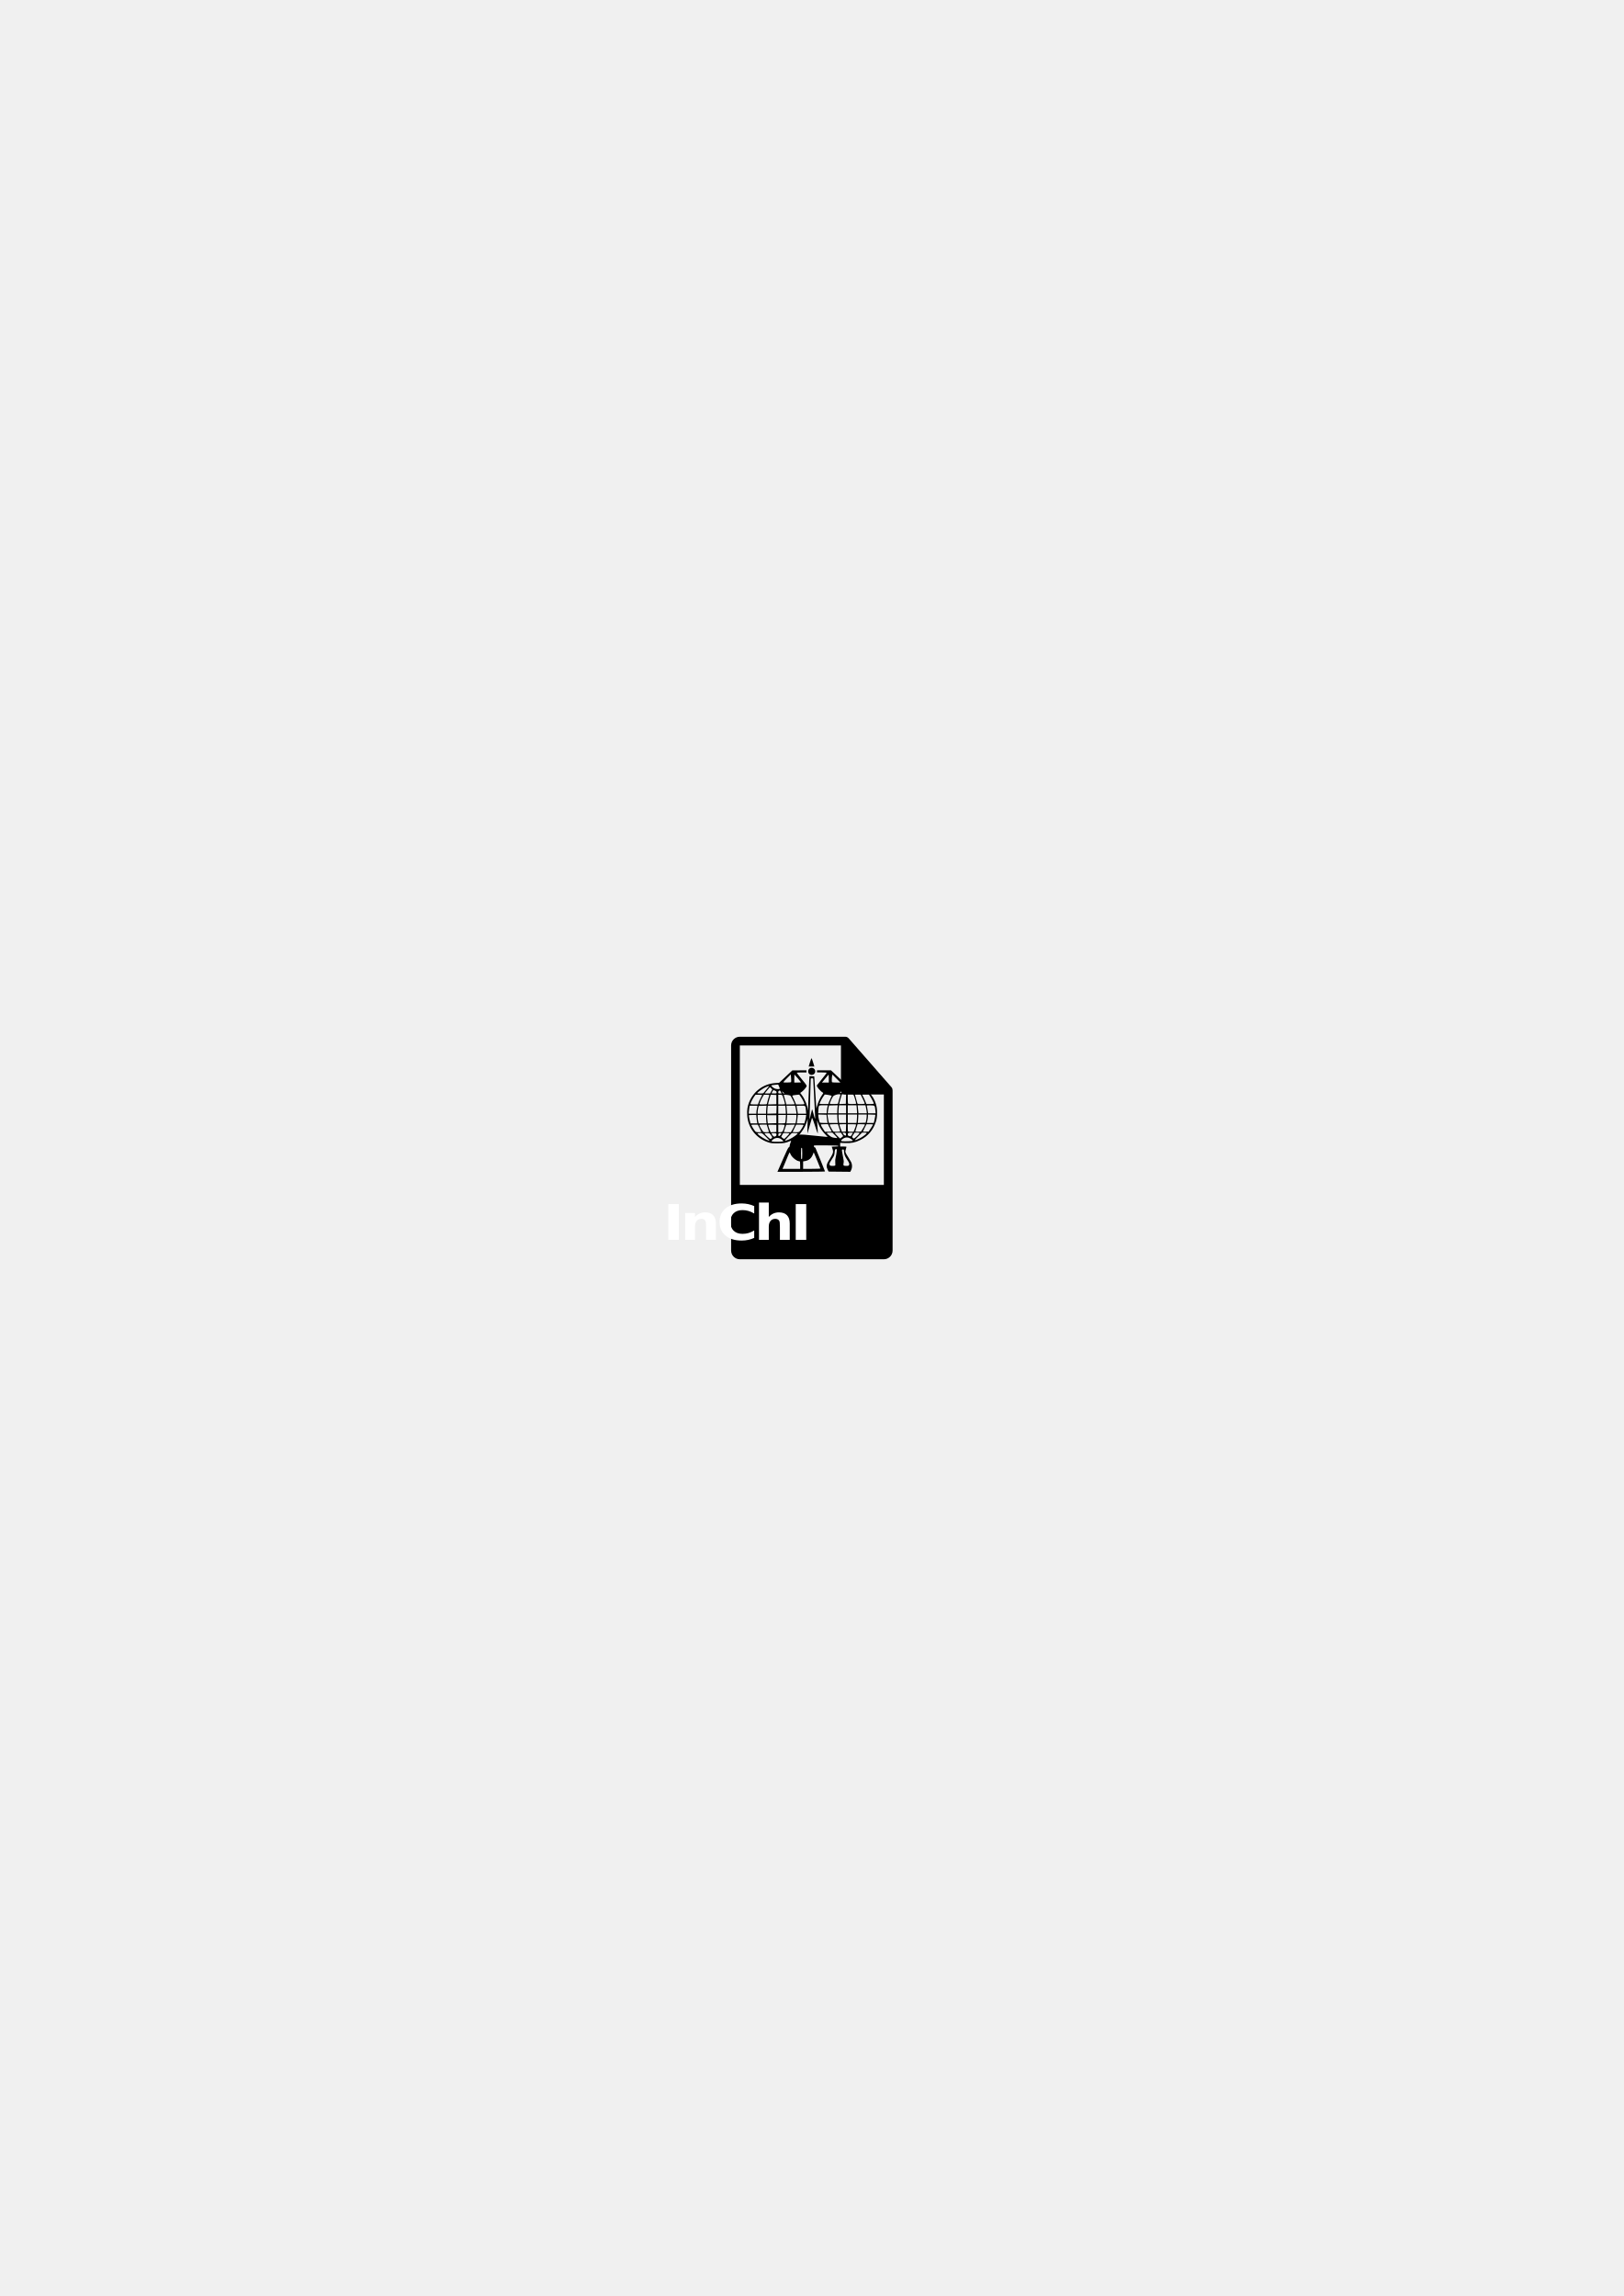
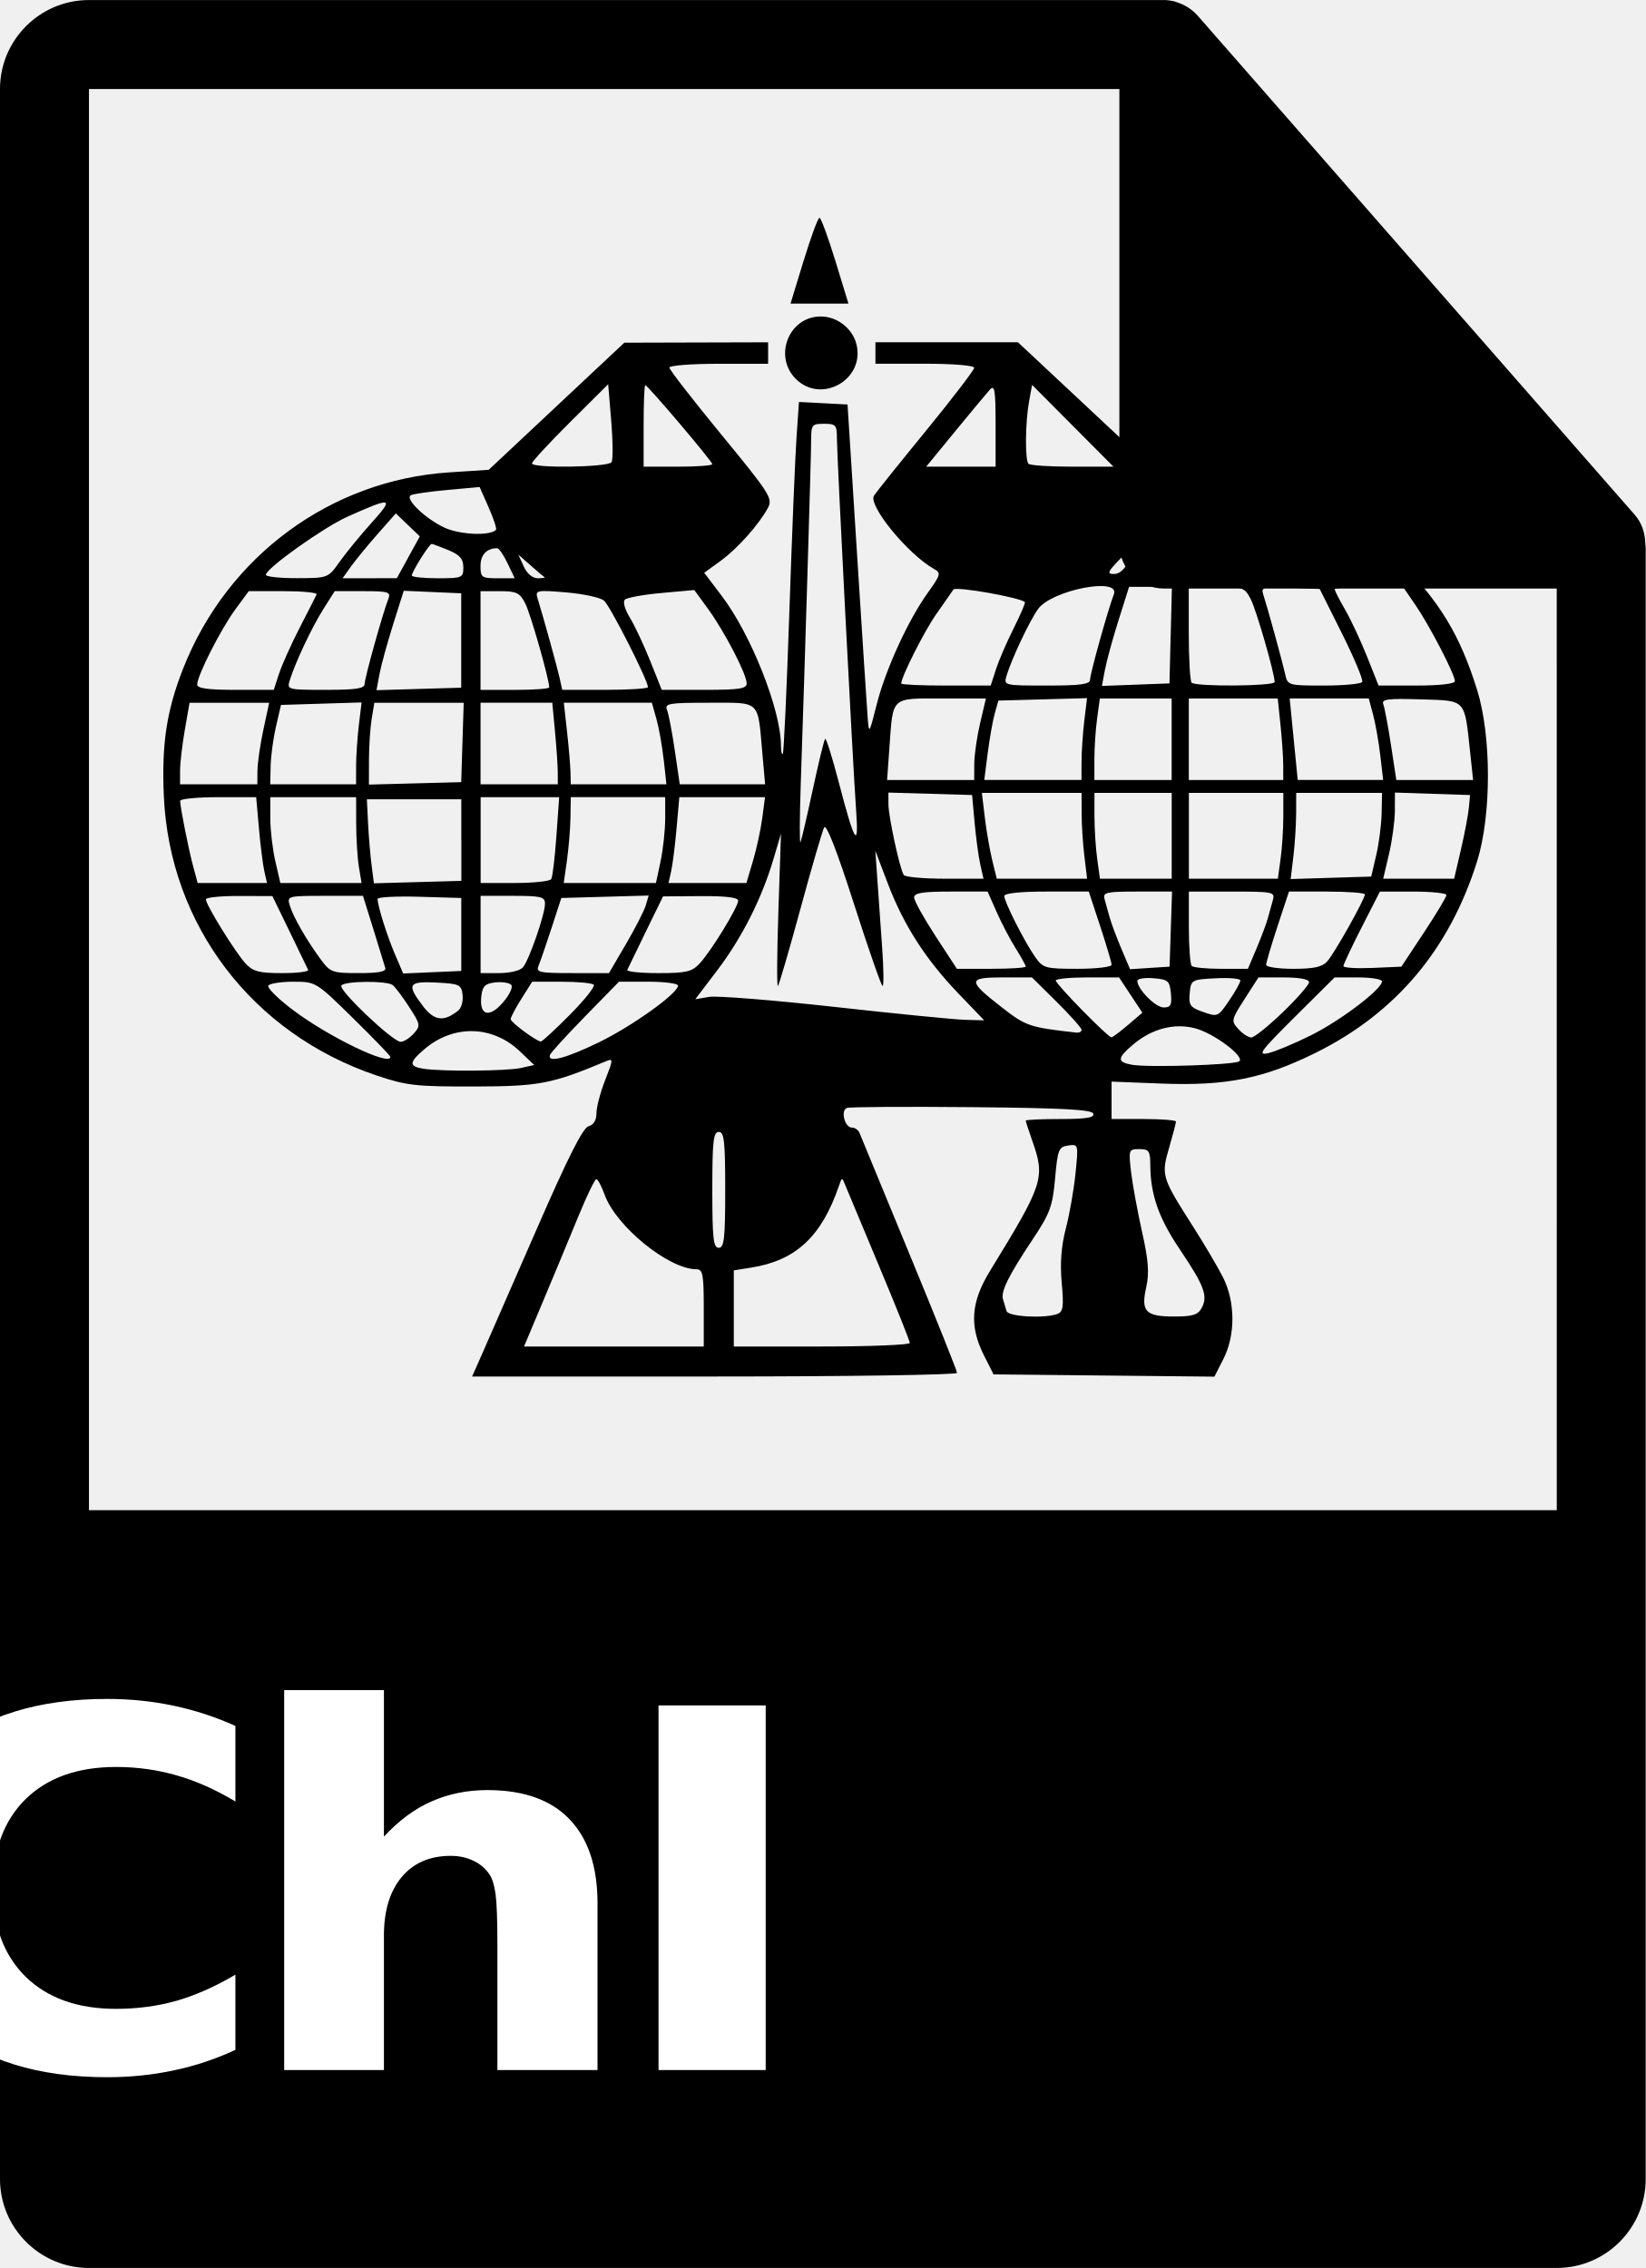
- <svg xmlns="http://www.w3.org/2000/svg" width="210mm" height="297mm" viewBox="0 0 744.094 1052.362" id="svg3788" version="1.1">
+ <svg xmlns="http://www.w3.org/2000/svg" width="20.884mm" height="28.787mm" viewBox="0 0 74 102" id="svg3788" version="1.1">
  <defs id="defs3790">
    <linearGradient id="linearGradient3329">
      <stop style="stop-color:#c3c3c3;stop-opacity:1;" offset="0" id="stop3331" />
      <stop style="stop-color:#191919;stop-opacity:1;" offset="1" id="stop3333" />
    </linearGradient>
    <linearGradient id="linearGradient8385">
      <stop style="stop-color:#000000;stop-opacity:1;" offset="0" id="stop8387" />
      <stop style="stop-color:#ffffff;stop-opacity:1;" offset="1" id="stop8389" />
    </linearGradient>
  </defs>
-   <g id="layer1">
+   <g id="layer1" transform="translate(-335.0472,-475.1811)">
    <g transform="translate(129.8622,314.0614)" id="g4871">
      <path style="fill:#000000" d="m 226.904,221.919 c 0.27,-0.61 1.369,-3.123 2.441,-5.583 1.375,-3.154 2.054,-4.501 2.305,-4.566 0.228,-0.06 0.355,-0.27 0.355,-0.586 0,-0.271 0.177,-0.941 0.392,-1.489 0.364,-0.924 0.368,-0.985 0.048,-0.852 -2.469,1.031 -3,1.133 -5.942,1.14 -2.626,0.006 -3.035,-0.04 -4.397,-0.5 -5.581,-1.885 -9.296,-6.768 -9.554,-12.561 -0.104,-2.338 0.124,-3.848 0.87,-5.741 1.987,-5.047 6.629,-8.469 11.963,-8.818 l 1.777,-0.116 3.048,-2.858 3.048,-2.858 3.233,-0.009 3.233,-0.009 0,0.483 0,0.483 -2.22,0 c -1.221,0 -2.22,0.077 -2.22,0.171 0,0.094 1.052,1.451 2.337,3.014 2.177,2.649 2.32,2.874 2.097,3.29 -0.405,0.756 -1.374,1.842 -2.139,2.396 l -0.729,0.528 0.79,1.042 c 1.32,1.74 2.662,5.135 2.662,6.732 0,0.25 0.037,0.417 0.082,0.372 0.045,-0.045 0.177,-2.904 0.294,-6.354 0.116,-3.449 0.262,-6.992 0.322,-7.873 l 0.111,-1.601 1.092,0.057 1.092,0.057 0.423,6.659 c 0.233,3.663 0.45,7.007 0.483,7.431 0.058,0.746 0.071,0.727 0.4,-0.579 0.399,-1.582 1.415,-3.806 2.304,-5.045 0.579,-0.807 0.601,-0.889 0.283,-1.067 -1.174,-0.657 -2.977,-2.857 -2.704,-3.299 0.081,-0.132 1.128,-1.438 2.327,-2.904 1.198,-1.466 2.179,-2.747 2.179,-2.847 0,-0.104 -0.954,-0.183 -2.22,-0.183 l -2.22,0 0,-0.483 0,-0.483 3.203,0 3.203,0 2.992,2.799 2.992,2.799 1.478,0.003 c 2.132,0.005 3.924,0.442 6.014,1.466 1.559,0.764 2.094,1.162 3.575,2.658 1.915,1.934 2.821,3.423 3.597,5.909 0.649,2.08 0.649,5.645 -3.8e-4,7.714 -1.246,3.966 -3.66,6.828 -7.268,8.614 -2.331,1.154 -4.018,1.491 -6.9,1.38 l -2.268,-0.088 0,0.841 0,0.841 1.448,0 c 0.796,0 1.448,0.052 1.448,0.115 0,0.063 -0.139,0.595 -0.31,1.181 -0.361,1.24 -0.335,1.325 1.071,3.529 0.508,0.796 1.115,1.825 1.35,2.287 0.561,1.105 0.569,2.605 0.021,3.68 l -0.405,0.795 -4.965,-0.051 -4.965,-0.051 -0.434,-0.861 c -0.662,-1.313 -0.585,-2.389 0.269,-3.783 2.418,-3.942 2.498,-4.188 1.902,-5.876 -0.159,-0.451 -0.29,-0.853 -0.29,-0.893 0,-0.04 0.702,-0.072 1.56,-0.072 1.162,0 1.54,-0.061 1.48,-0.241 -0.061,-0.184 -1.366,-0.254 -5.466,-0.293 -2.962,-0.028 -5.489,-0.012 -5.615,0.036 -0.295,0.113 -0.099,0.884 0.226,0.884 0.136,0 0.289,0.109 0.342,0.241 0.053,0.133 1.061,2.578 2.24,5.434 1.18,2.856 2.145,5.267 2.145,5.356 0,0.09 -4.906,0.163 -10.903,0.163 l -10.903,0 0.492,-1.11 z m 9.926,-1.978 c 0,-1.525 -0.041,-1.737 -0.338,-1.739 -1.243,-0.007 -3.603,-1.925 -4.117,-3.347 -0.14,-0.388 -0.309,-0.705 -0.376,-0.705 -0.067,0 -0.433,0.76 -0.814,1.689 -0.381,0.929 -1.086,2.623 -1.565,3.764 l -0.872,2.075 4.041,0 4.041,0 0,-1.737 z m 9.265,1.576 c 0,-0.088 -0.616,-1.63 -1.369,-3.426 -0.753,-1.796 -1.439,-3.439 -1.525,-3.651 -0.155,-0.386 -0.155,-0.386 -0.288,0 -0.784,2.29 -1.935,3.366 -3.942,3.687 l -0.79,0.126 0,1.712 0,1.712 3.957,0 c 2.176,0 3.957,-0.072 3.957,-0.161 z m 6.643,-1.307 c 0.252,-0.097 0.285,-0.337 0.188,-1.399 -0.08,-0.879 -0.022,-1.647 0.185,-2.441 0.166,-0.637 0.361,-1.752 0.435,-2.478 0.133,-1.313 0.131,-1.32 -0.329,-1.255 -0.426,0.06 -0.473,0.177 -0.589,1.48 -0.111,1.247 -0.228,1.567 -0.986,2.707 -1.113,1.674 -1.461,2.374 -1.356,2.731 0.047,0.159 0.119,0.398 0.16,0.531 0.079,0.252 1.724,0.342 2.291,0.124 z m 6.486,-0.276 c 0.284,-0.531 0.106,-1.002 -0.992,-2.631 -0.944,-1.4 -1.315,-2.459 -1.323,-3.779 -0.004,-0.645 -0.058,-0.724 -0.494,-0.724 -0.476,0 -0.486,0.027 -0.372,1.013 0.064,0.557 0.286,1.769 0.492,2.692 0.291,1.301 0.334,1.864 0.191,2.503 -0.246,1.097 -0.034,1.32 1.257,1.32 0.84,0 1.07,-0.073 1.242,-0.393 z M 237.795,214.632 c 0,-2.188 -0.046,-2.606 -0.29,-2.606 -0.243,0 -0.29,0.418 -0.29,2.606 0,2.188 0.046,2.606 0.29,2.606 0.243,0 0.29,-0.418 0.29,-2.606 z m -9.168,-5.485 0.579,-0.131 -0.645,-0.615 c -1.221,-1.166 -2.965,-1.213 -4.268,-0.116 -0.726,0.611 -0.738,0.798 -0.057,0.901 0.855,0.13 3.761,0.104 4.391,-0.038 z m 32.292,-0.302 c 0.222,-0.227 -1.155,-1.253 -1.979,-1.475 -0.941,-0.253 -1.949,0.007 -2.799,0.722 -0.726,0.611 -0.737,0.794 -0.057,0.914 0.763,0.134 4.674,0.004 4.835,-0.16 z m -38.179,-0.192 c 0,-0.051 -0.754,-0.832 -1.675,-1.737 -1.674,-1.644 -1.676,-1.645 -2.691,-1.645 -0.559,0 -1.065,0.079 -1.125,0.176 -0.06,0.097 0.434,0.587 1.098,1.088 1.614,1.22 4.392,2.559 4.392,2.118 z m 9.372,-0.655 c 1.509,-0.735 3.561,-2.205 3.561,-2.551 0,-0.097 -0.597,-0.177 -1.327,-0.177 l -1.327,0 -1.52,1.555 c -0.836,0.855 -1.549,1.637 -1.584,1.737 -0.133,0.376 0.712,0.159 2.198,-0.565 z m 32.031,-0.322 c 1.33,-0.663 3.185,-2.072 3.185,-2.42 0,-0.098 -0.48,-0.178 -1.066,-0.178 l -1.066,0 -1.781,1.77 c -1.548,1.538 -1.705,1.752 -1.202,1.636 0.318,-0.074 1.187,-0.437 1.93,-0.807 z m -40.356,-0.072 c 0.318,-0.352 0.308,-0.408 -0.21,-1.206 -0.299,-0.461 -0.631,-0.901 -0.738,-0.979 -0.278,-0.202 -2.178,-0.182 -2.305,0.025 -0.13,0.211 2.314,2.53 2.667,2.53 0.139,0 0.403,-0.166 0.586,-0.369 z m 7.024,-0.848 c 0.663,-0.669 1.146,-1.277 1.072,-1.351 -0.074,-0.074 -0.727,-0.134 -1.451,-0.134 l -1.317,0 -0.485,0.768 c -0.267,0.423 -0.484,0.835 -0.482,0.917 0.002,0.14 1.133,0.979 1.354,1.005 0.056,0.007 0.645,-0.536 1.308,-1.205 z m 25.098,0.458 0.644,-0.551 -0.525,-0.793 -0.525,-0.793 -1.422,0 c -0.782,0 -1.422,0.063 -1.422,0.14 0,0.164 2.354,2.566 2.504,2.555 0.056,-0.004 0.392,-0.256 0.746,-0.558 z m 6.959,-0.571 c 0.649,-0.625 1.18,-1.233 1.18,-1.351 0,-0.133 -0.433,-0.214 -1.138,-0.214 l -1.138,0 -0.623,0.971 c -0.602,0.938 -0.612,0.985 -0.28,1.351 0.189,0.209 0.451,0.38 0.581,0.38 0.131,0 0.769,-0.512 1.418,-1.137 z m -9.05,0.793 c 0,-0.083 -0.502,-0.648 -1.115,-1.255 l -1.115,-1.104 -1.313,0 c -1.589,0 -1.593,0.141 -0.042,1.347 1.088,0.847 1.238,0.897 3.345,1.135 0.133,0.015 0.241,-0.041 0.241,-0.124 z m -28.026,-0.87 c 0.138,-0.111 0.225,-0.426 0.193,-0.7 -0.054,-0.464 -0.136,-0.503 -1.168,-0.557 -1.278,-0.067 -1.361,0.078 -0.611,1.061 0.508,0.666 0.934,0.719 1.586,0.196 z m 22.484,-0.771 c -1.469,-1.53 -2.459,-3.073 -3.171,-4.944 l -0.559,-1.468 0.094,1.351 c 0.052,0.743 0.148,2.111 0.214,3.04 0.066,0.929 0.074,1.689 0.017,1.689 -0.056,0 -0.637,-1.668 -1.291,-3.706 -0.759,-2.367 -1.242,-3.605 -1.336,-3.426 -0.082,0.154 -0.561,1.8 -1.066,3.658 -0.505,1.858 -0.961,3.421 -1.013,3.474 -0.052,0.053 -0.043,-1.467 0.021,-3.378 l 0.117,-3.474 -0.344,1.16 c -0.523,1.763 -1.413,3.525 -2.515,4.977 l -0.995,1.311 0.626,-0.106 c 0.344,-0.058 2.884,0.145 5.644,0.452 2.76,0.307 5.401,0.568 5.869,0.58 l 0.851,0.022 -1.164,-1.212 z m -20.107,-0.387 c -0.093,-0.093 -0.418,-0.14 -0.723,-0.105 -0.45,0.051 -0.566,0.169 -0.618,0.621 -0.1,0.872 0.358,0.999 0.979,0.272 0.302,-0.353 0.457,-0.692 0.361,-0.788 z m 32.301,0.686 c 0.269,-0.396 0.49,-0.791 0.49,-0.878 0,-0.087 -0.499,-0.132 -1.11,-0.1 -1.089,0.057 -1.111,0.069 -1.169,0.666 -0.05,0.515 0.024,0.638 0.483,0.805 0.787,0.287 0.774,0.292 1.307,-0.492 z m -2.635,-0.293 c -0.055,-0.573 -0.123,-0.633 -0.784,-0.687 -0.398,-0.033 -0.724,0.021 -0.724,0.119 0,0.372 0.816,1.196 1.184,1.196 0.317,0 0.374,-0.109 0.324,-0.627 z m -38.794,-1.062 c -0.036,-0.08 -0.412,-0.859 -0.836,-1.732 l -0.771,-1.587 -1.496,-0.005 c -0.823,-0.003 -1.496,0.065 -1.496,0.151 0,0.246 1.335,2.403 1.784,2.884 0.339,0.363 0.609,0.434 1.643,0.434 0.68,0 1.208,-0.065 1.171,-0.145 z m 3.466,-0.097 c -0.039,-0.133 -0.28,-0.914 -0.535,-1.737 l -0.465,-1.496 -1.711,0 c -1.685,0 -1.709,0.007 -1.58,0.434 0.157,0.519 0.748,1.55 1.383,2.413 0.439,0.596 0.524,0.627 1.721,0.627 0.916,0 1.24,-0.066 1.189,-0.241 z m 3.42,-1.496 0,-1.641 -1.882,-0.055 c -1.035,-0.03 -1.881,0.013 -1.881,0.097 0.002,0.313 0.424,1.659 0.781,2.491 l 0.37,0.863 1.306,-0.057 1.306,-0.057 0,-1.641 z m 2.776,1.475 c 0.278,-0.335 0.988,-2.388 0.988,-2.856 0,-0.314 -0.17,-0.356 -1.448,-0.356 l -1.448,0 0,1.737 0,1.737 0.845,0 c 0.477,0 0.94,-0.114 1.063,-0.262 z m 4.628,-1.041 c 0.419,-0.717 0.821,-1.501 0.892,-1.744 l 0.13,-0.441 -1.964,0.055 -1.964,0.055 -0.44,1.351 c -0.242,0.743 -0.503,1.503 -0.581,1.689 -0.128,0.306 0.012,0.338 1.511,0.338 l 1.653,0 0.762,-1.303 z m 3.315,0.869 c 0.512,-0.546 1.731,-2.535 1.731,-2.824 0,-0.144 -0.565,-0.212 -1.689,-0.204 l -1.689,0.012 -0.772,1.581 c -0.425,0.869 -0.801,1.646 -0.836,1.725 -0.035,0.08 0.591,0.145 1.392,0.145 1.261,0 1.511,-0.058 1.863,-0.434 z m 14.663,0.141 c 0,-0.055 -0.204,-0.424 -0.453,-0.82 -0.249,-0.396 -0.635,-1.133 -0.858,-1.637 l -0.404,-0.917 -1.652,0 c -1.271,0 -1.652,0.061 -1.652,0.265 0,0.146 0.433,0.927 0.961,1.737 l 0.961,1.472 1.548,0 c 0.851,0 1.548,-0.045 1.548,-0.1 z m 3.86,-0.079 c 0,-0.099 -0.231,-0.881 -0.513,-1.737 l -0.513,-1.558 -1.9,0 c -1.178,0 -1.9,0.076 -1.9,0.199 0,0.264 0.916,2.073 1.389,2.744 0.355,0.503 0.455,0.531 1.905,0.531 0.842,0 1.531,-0.081 1.531,-0.18 z m 2.662,-1.606 0.056,-1.689 -1.565,0 c -1.397,0 -1.555,0.036 -1.47,0.338 0.052,0.186 0.154,0.555 0.228,0.82 0.074,0.265 0.31,0.899 0.526,1.409 l 0.392,0.926 0.889,-0.058 0.889,-0.058 0.056,-1.689 z m 3.855,0.869 c 0.213,-0.504 0.441,-1.112 0.506,-1.351 0.065,-0.239 0.168,-0.608 0.228,-0.82 0.104,-0.368 0.017,-0.386 -1.834,-0.386 l -1.943,0 0,1.608 c 0,0.885 0.058,1.666 0.129,1.737 0.071,0.071 0.668,0.129 1.327,0.129 l 1.199,0 0.388,-0.917 z m 3.182,0.579 c 0.324,-0.364 1.69,-2.796 1.69,-3.008 0,-0.071 -0.768,-0.129 -1.707,-0.129 l -1.707,0 -0.513,1.558 c -0.282,0.857 -0.513,1.638 -0.513,1.737 0,0.099 0.551,0.18 1.225,0.18 0.923,0 1.299,-0.083 1.525,-0.338 z m 4.344,-1.292 c 0.557,-0.843 1.013,-1.603 1.013,-1.689 0,-0.086 -0.673,-0.155 -1.496,-0.155 l -1.496,9.7e-4 -0.82,1.606 c -0.451,0.883 -0.82,1.669 -0.82,1.745 0,0.076 0.586,0.113 1.303,0.082 l 1.303,-0.057 1.013,-1.533 z m -52.141,-2.761 c -0.066,-0.292 -0.175,-1.161 -0.243,-1.93 l -0.124,-1.399 -1.709,0 c -0.94,0 -1.709,0.075 -1.709,0.167 0,0.279 0.375,2.164 0.587,2.952 l 0.2,0.741 1.559,0 1.559,0 -0.12,-0.531 z m 4.252,-0.193 c -0.066,-0.398 -0.121,-1.267 -0.122,-1.93 l -0.002,-1.206 -1.93,0 -1.93,0 0,0.95 c 0,0.523 0.102,1.391 0.226,1.93 l 0.226,0.98 1.826,0 1.826,0 -0.12,-0.724 z m 4.605,-1.206 0,-1.834 -2.123,0 -2.123,0 0.052,1.062 c 0.029,0.584 0.1,1.434 0.158,1.889 l 0.106,0.827 1.966,-0.055 1.966,-0.055 0,-1.834 z m 4.043,1.754 c 0.06,-0.097 0.165,-0.965 0.233,-1.93 l 0.125,-1.754 -1.766,0 -1.766,0 0,1.93 0,1.93 1.533,0 c 0.843,0 1.582,-0.079 1.642,-0.176 z m 4.916,-0.799 c 0.115,-0.536 0.209,-1.405 0.209,-1.93 l 0,-0.956 -2.123,0 -2.123,0 -0.014,0.917 c -0.008,0.504 -0.079,1.373 -0.158,1.93 l -0.144,1.013 2.073,0 2.073,0 0.209,-0.975 z m 4.155,-0.013 c 0.161,-0.543 0.35,-1.412 0.418,-1.93 l 0.125,-0.942 -1.927,0 -1.927,0 -0.124,1.399 c -0.068,0.77 -0.177,1.638 -0.243,1.93 l -0.12,0.531 1.752,0 1.752,0 0.293,-0.988 z m 10.225,0.168 c -0.079,-0.345 -0.194,-1.192 -0.257,-1.882 l -0.113,-1.255 -1.882,-0.055 -1.882,-0.055 0.002,0.538 c 0.003,0.56 0.505,2.872 0.687,3.167 0.058,0.093 0.888,0.169 1.846,0.169 l 1.741,0 -0.143,-0.627 z m 4.677,-0.386 c -0.067,-0.557 -0.122,-1.426 -0.123,-1.93 l -0.002,-0.917 -2.242,0 -2.242,0 0.134,1.11 c 0.073,0.61 0.224,1.479 0.335,1.93 l 0.201,0.82 2.031,0 2.031,0 -0.122,-1.013 z m 3.928,-0.917 0,-1.93 -1.737,0 -1.737,0 0,1.035 c 0,0.569 0.055,1.438 0.123,1.93 l 0.123,0.896 1.614,0 1.614,0 0,-1.93 z m 4.896,1.035 c 0.068,-0.493 0.123,-1.361 0.123,-1.93 l 0,-1.035 -2.123,0 -2.123,0 0,1.93 0,1.93 2,0 2,0 0.123,-0.896 z m 4.301,-0.166 c 0.123,-0.531 0.232,-1.378 0.242,-1.882 l 0.018,-0.917 -1.93,0 -1.93,0 -0.002,0.917 c -9.7e-4,0.504 -0.057,1.376 -0.124,1.938 l -0.123,1.021 1.812,-0.056 1.812,-0.056 0.224,-0.965 z m 3.805,-0.241 c 0.167,-0.717 0.329,-1.563 0.359,-1.882 l 0.054,-0.579 -1.689,-0.056 -1.689,-0.056 -0.003,0.828 c -0.002,0.455 -0.121,1.327 -0.264,1.938 l -0.261,1.11 1.595,0 1.595,0 0.304,-1.303 z m -29.139,-2.718 c 0.258,-1.203 0.507,-2.224 0.553,-2.27 0.046,-0.046 0.327,0.852 0.624,1.994 0.705,2.705 0.898,3.008 0.768,1.208 -0.144,-1.99 -0.863,-15.934 -0.863,-16.729 0,-0.586 -0.051,-0.643 -0.579,-0.643 -0.541,0 -0.579,0.048 -0.579,0.726 0,0.705 -0.275,9.811 -0.468,15.487 -0.052,1.539 -0.057,2.712 -0.011,2.606 0.047,-0.106 0.296,-1.177 0.554,-2.38 z M 216.763,195.765 c 0.003,-0.345 0.123,-1.17 0.266,-1.834 l 0.259,-1.206 -1.79,0 -1.79,0 -0.213,1.222 c -0.117,0.672 -0.213,1.497 -0.213,1.834 l 0,0.612 1.737,0 1.737,0 0.006,-0.627 z m 4.434,-0.193 c 9.6e-4,-0.451 0.057,-1.28 0.124,-1.841 l 0.123,-1.021 -1.812,0.056 -1.812,0.056 -0.224,0.965 c -0.123,0.531 -0.232,1.334 -0.242,1.785 l -0.018,0.82 1.93,0 1.93,0 0.002,-0.82 z m 4.783,-1.062 0.056,-1.785 -2.009,0 -2.009,0 -0.12,0.724 c -0.066,0.398 -0.121,1.226 -0.122,1.84 l -0.002,1.116 2.075,-0.055 2.075,-0.055 0.055,-1.785 z m 4.286,1.351 c -7.9e-4,-0.292 -0.057,-1.117 -0.124,-1.834 l -0.123,-1.303 -1.613,0 -1.613,0 0,1.834 0,1.834 1.737,0 1.737,0 -0.001,-0.531 z m 4.761,-0.579 c -0.067,-0.61 -0.213,-1.436 -0.326,-1.834 l -0.205,-0.724 -1.979,0 -1.979,0 0.145,1.303 c 0.08,0.717 0.149,1.542 0.155,1.834 l 0.011,0.531 2.151,0 2.151,0 -0.121,-1.11 z m 4.438,-0.29 c -0.215,-2.421 -0.053,-2.268 -2.388,-2.268 -1.849,0 -2.014,0.029 -1.894,0.338 0.072,0.186 0.229,1.011 0.349,1.834 l 0.219,1.496 1.919,0 1.919,0 -0.124,-1.399 z m 9.528,0.483 c 0.002,-0.398 0.121,-1.223 0.264,-1.834 l 0.261,-1.11 -1.981,0 c -2.305,0 -2.194,-0.102 -2.356,2.171 l -0.107,1.496 1.958,0 1.958,0 0.003,-0.724 z m 4.824,-0.097 c 9.7e-4,-0.451 0.057,-1.28 0.124,-1.841 l 0.123,-1.02 -1.993,0.055 -1.993,0.055 -0.163,0.579 c -0.09,0.318 -0.232,1.122 -0.317,1.785 l -0.154,1.206 2.185,0 2.185,0 0.002,-0.82 z m 4.052,-1.013 0,-1.834 -1.614,0 -1.614,0 -0.123,0.896 c -0.068,0.493 -0.123,1.318 -0.123,1.834 l 0,0.938 1.737,0 1.737,0 0,-1.834 z m 5.018,1.186 c 0,-0.356 -0.056,-1.181 -0.124,-1.834 l -0.124,-1.186 -1.999,0 -1.999,0 0,1.834 0,1.834 2.123,0 2.123,0 0,-0.647 z m 4.363,-0.463 c -0.071,-0.61 -0.217,-1.436 -0.324,-1.834 l -0.194,-0.724 -1.778,-2e-4 -1.778,-1.9e-4 0.181,1.834 0.181,1.834 1.921,0 1.921,0 -0.13,-1.11 z m 4.041,-0.136 c -0.26,-2.428 -0.156,-2.316 -2.216,-2.38 -1.505,-0.047 -1.778,-0.01 -1.688,0.224 0.059,0.154 0.215,0.983 0.346,1.841 l 0.239,1.561 1.726,0 1.726,0 -0.133,-1.246 z m -53.559,-3.531 c 0.129,-0.398 0.548,-1.332 0.93,-2.075 0.383,-0.743 0.725,-1.416 0.761,-1.496 0.036,-0.08 -0.636,-0.145 -1.493,-0.145 l -1.559,0 -0.604,0.82 c -0.648,0.88 -1.715,2.981 -1.715,3.378 -1.2e-4,0.175 0.473,0.241 1.722,0.241 l 1.722,0 0.235,-0.724 z m 3.849,0.456 c 0,-0.262 0.809,-3.162 1.069,-3.834 0.117,-0.301 -0.01,-0.338 -1.142,-0.338 l -1.273,0 -0.515,0.815 c -0.514,0.815 -1.248,2.37 -1.504,3.19 -0.134,0.428 -0.112,0.434 1.615,0.434 1.364,0 1.75,-0.059 1.75,-0.268 z m 4.343,-1.952 0,-2.123 -1.292,-0.057 -1.292,-0.057 -0.477,1.509 c -0.262,0.83 -0.538,1.836 -0.613,2.236 l -0.136,0.726 1.905,-0.056 1.905,-0.056 0,-2.123 z m 3.957,2.107 c 0,-0.369 -0.845,-3.328 -1.08,-3.782 -0.245,-0.474 -0.393,-0.544 -1.145,-0.544 l -0.864,0 0,2.22 0,2.22 1.544,0 c 0.849,0 1.544,-0.051 1.544,-0.113 z m 4.439,-0.01 c 0,-0.312 -1.705,-3.67 -1.977,-3.893 -0.168,-0.138 -0.935,-0.304 -1.704,-0.368 -1.313,-0.11 -1.391,-0.095 -1.286,0.251 0.283,0.929 0.89,3.122 0.996,3.601 l 0.118,0.531 1.927,0 c 1.06,0 1.927,-0.055 1.927,-0.122 z m 4.439,-0.173 c 0,-0.411 -0.999,-2.335 -1.738,-3.349 l -0.616,-0.845 -1.477,0.133 c -0.812,0.073 -1.553,0.208 -1.646,0.3 -0.097,0.096 -2e-4,0.442 0.225,0.809 0.217,0.353 0.628,1.228 0.914,1.944 l 0.52,1.303 1.91,0 c 1.585,0 1.91,-0.05 1.91,-0.295 z m 11.207,-0.622 c 0.129,-0.398 0.489,-1.232 0.8,-1.853 0.311,-0.621 0.538,-1.152 0.504,-1.179 -0.268,-0.217 -3.11,-0.714 -3.214,-0.562 -0.07,0.103 -0.416,0.598 -0.768,1.1 -0.541,0.771 -1.579,2.828 -1.579,3.127 0,0.05 0.905,0.091 2.012,0.091 l 2.012,0 0.235,-0.724 z m 4.235,0.456 c 0,-0.262 0.809,-3.162 1.069,-3.834 0.309,-0.799 -2.799,-0.195 -3.41,0.663 -0.39,0.548 -1.197,2.258 -1.417,3.005 -0.127,0.43 -0.109,0.434 1.815,0.434 1.529,0 1.943,-0.057 1.943,-0.268 z m 3.625,-2 0.055,-2.171 -0.963,0 -0.963,0 -0.474,1.5 c -0.261,0.825 -0.535,1.828 -0.611,2.228 l -0.137,0.728 1.519,-0.057 1.519,-0.057 0.054,-2.171 z m 4.674,2.111 c 0,-0.391 -0.822,-3.241 -1.077,-3.734 -0.268,-0.518 -0.355,-0.549 -1.534,-0.549 l -1.25,0 0,2.091 c 0,1.15 0.058,2.149 0.129,2.22 0.186,0.186 3.732,0.159 3.732,-0.028 z m 3.937,-0.005 c 0.055,-0.089 -0.353,-1.066 -0.905,-2.171 l -1.005,-2.01 -1.328,-0.058 c -1.205,-0.052 -1.317,-0.025 -1.215,0.29 0.193,0.592 0.861,3.021 0.985,3.58 0.117,0.528 0.127,0.531 1.743,0.531 0.894,0 1.67,-0.073 1.725,-0.161 z m 4.169,-0.037 c 0,-0.301 -1.136,-2.492 -1.772,-3.421 l -0.563,-0.82 -1.535,0 c -0.844,0 -1.535,0.05 -1.535,0.11 0,0.061 0.211,0.473 0.468,0.917 0.257,0.444 0.701,1.393 0.986,2.109 l 0.518,1.303 1.717,0 c 1.047,0 1.717,-0.077 1.717,-0.199 z m -50.149,-5.368 c 0.285,-0.403 0.933,-1.195 1.441,-1.759 1.03,-1.145 0.926,-1.171 -1.087,-0.27 -1.074,0.481 -3.671,2.331 -3.671,2.615 0,0.085 0.63,0.153 1.399,0.151 1.399,-0.005 1.4,-0.005 1.918,-0.737 z m 3.088,-0.203 0.518,-0.939 -0.54,-0.517 -0.54,-0.517 -0.818,0.928 c -0.45,0.51 -0.989,1.167 -1.197,1.459 l -0.379,0.531 1.22,-0.002 1.22,-0.002 0.518,-0.939 z m 2.474,0.452 c 0,-0.379 -0.154,-0.557 -0.669,-0.772 -0.368,-0.154 -0.709,-0.28 -0.756,-0.28 -0.106,0 -0.891,1.252 -0.891,1.422 0,0.067 0.521,0.122 1.158,0.122 1.113,0 1.158,-0.019 1.158,-0.492 z m 1.988,-0.183 c -0.177,-0.372 -0.386,-0.676 -0.464,-0.676 -0.472,0 -0.752,0.295 -0.752,0.793 0,0.522 0.05,0.558 0.769,0.558 l 0.769,0 -0.322,-0.676 z m 1.663,0.627 c -0.044,-0.026 -0.327,-0.265 -0.628,-0.531 l -0.548,-0.483 0.241,0.531 c 0.146,0.323 0.393,0.531 0.628,0.531 0.213,0 0.351,-0.022 0.307,-0.048 z m 26.324,-0.82 c 0.177,-0.372 0.297,-0.676 0.267,-0.676 -0.03,0 -0.35,0.304 -0.71,0.676 -0.57,0.588 -0.605,0.676 -0.267,0.676 0.254,0 0.5,-0.234 0.71,-0.676 z m 1.873,0.117 c 0,-0.496 -0.28,-0.793 -0.746,-0.793 -0.137,0 -0.798,1.024 -0.798,1.236 0,0.063 0.347,0.115 0.772,0.115 0.723,0 0.772,-0.036 0.772,-0.558 z m 2.702,-0.214 c -0.435,-0.853 -0.456,-0.862 -1.322,-0.56 -0.493,0.172 -0.608,0.317 -0.608,0.772 0,0.556 0.007,0.56 1.162,0.56 l 1.162,0 -0.394,-0.772 z m 3.25,0.434 c -0.156,-0.186 -0.704,-0.841 -1.218,-1.455 l -0.934,-1.117 -0.543,0.52 -0.543,0.52 0.525,0.934 0.525,0.934 1.236,1.9e-4 c 1.157,1.9e-4 1.218,-0.021 0.952,-0.338 z m 2.757,-0.625 c -0.939,-0.856 -3.072,-2.07 -4.244,-2.416 -0.371,-0.11 -0.256,0.101 0.615,1.128 0.589,0.695 1.217,1.485 1.395,1.757 0.302,0.46 0.425,0.494 1.797,0.485 l 1.474,-0.009 -1.038,-0.946 z m -39.091,-1.018 c 0.046,-0.046 -0.101,-0.498 -0.325,-1.006 l -0.408,-0.923 -1.464,0.133 c -0.805,0.073 -1.541,0.18 -1.635,0.238 -0.265,0.164 0.643,1.041 1.499,1.447 0.688,0.327 2.054,0.392 2.334,0.111 z m 32.459,-0.562 c 0.606,-0.373 1.136,-1.064 0.955,-1.245 -0.048,-0.048 -0.815,-0.139 -1.705,-0.202 l -1.617,-0.114 -0.286,0.749 c -0.384,1.005 -0.37,1.095 0.19,1.258 0.68,0.197 1.724,0.008 2.463,-0.446 z m -27.261,-2.484 c 0.069,-0.111 0.063,-0.945 -0.013,-1.854 l -0.138,-1.652 -1.713,1.705 c -0.942,0.938 -1.713,1.772 -1.713,1.854 0,0.229 3.433,0.179 3.576,-0.053 z m 4.531,0.089 c 0,-0.129 -2.906,-3.555 -3.016,-3.555 -0.04,0 -0.072,0.825 -0.072,1.834 l 0,1.834 1.544,0 c 0.849,0 1.544,-0.051 1.544,-0.113 z m 12.739,-1.762 c 0,-1.57 -0.042,-1.829 -0.256,-1.592 -0.141,0.155 -0.843,0.999 -1.561,1.875 l -1.305,1.592 1.561,0 1.561,0 0,-1.875 z m 3.471,0.036 -1.83,-1.839 -0.134,0.729 c -0.175,0.952 -0.191,2.656 -0.027,2.82 0.071,0.071 0.959,0.129 1.975,0.129 l 1.846,0 -1.83,-1.839 z m -12.455,-2.109 c -1.021,-1.021 -0.308,-2.808 1.122,-2.808 0.734,0 1.427,0.538 1.604,1.246 0.398,1.584 -1.574,2.713 -2.726,1.562 z m 0.354,-5.317 c 0.324,-1.062 0.644,-1.93 0.71,-1.93 0.067,0 0.387,0.869 0.712,1.93 l 0.591,1.93 -1.302,0 -1.302,0 0.589,-1.93 z" id="path1880" />
      <g id="g3234" transform="translate(179.185,149.1137)">
        <path id="path3236" d="M 99.98,36.45 C 99.974,35.982 99.826,35.52 99.505,35.155 L 79.838,12.69 C 79.834,12.684 79.828,12.682 79.822,12.676 79.705,12.545 79.57,12.437 79.426,12.342 79.383,12.314 79.34,12.289 79.295,12.264 79.168,12.196 79.037,12.14 78.9,12.099 78.863,12.088 78.83,12.073 78.793,12.063 78.643,12.028 78.49,12.006 78.334,12.006 l -48.334,0 c -2.205,0 -4,1.795 -4,4 l 0,94 c 0,2.206 1.795,4 4,4 l 66,0 c 2.207,0 4,-1.794 4,-4 l 0,-73.332 c 0,-0.075 -0.012,-0.15 -0.02,-0.224 z M 30,79.924 l 0,-63.917 46.334,0 0,20.466 c 0,1.104 0.895,2 2,2 l 17.666,0 0.002,41.451 z" />
      </g>
      <text transform="scale(1.067179,0.9370496)" id="text3248" y="271.298" x="226.743" style="font-style:normal;font-weight:normal;font-size:34.15px;line-height:125%;font-family:Sans;letter-spacing:0px;word-spacing:0px;fill:#ffffff;fill-opacity:1;stroke:none" xml:space="preserve">
        <tspan style="font-style:normal;font-variant:normal;font-weight:bold;font-stretch:normal;font-size:24px;font-family:'DejaVu Sans';-inkscape-font-specification:'DejaVu Sans Bold';text-align:center;letter-spacing:-1.5px;text-anchor:middle" y="271.298" x="225.993" id="tspan3250">InChI</tspan>
      </text>
    </g>
  </g>
</svg>
